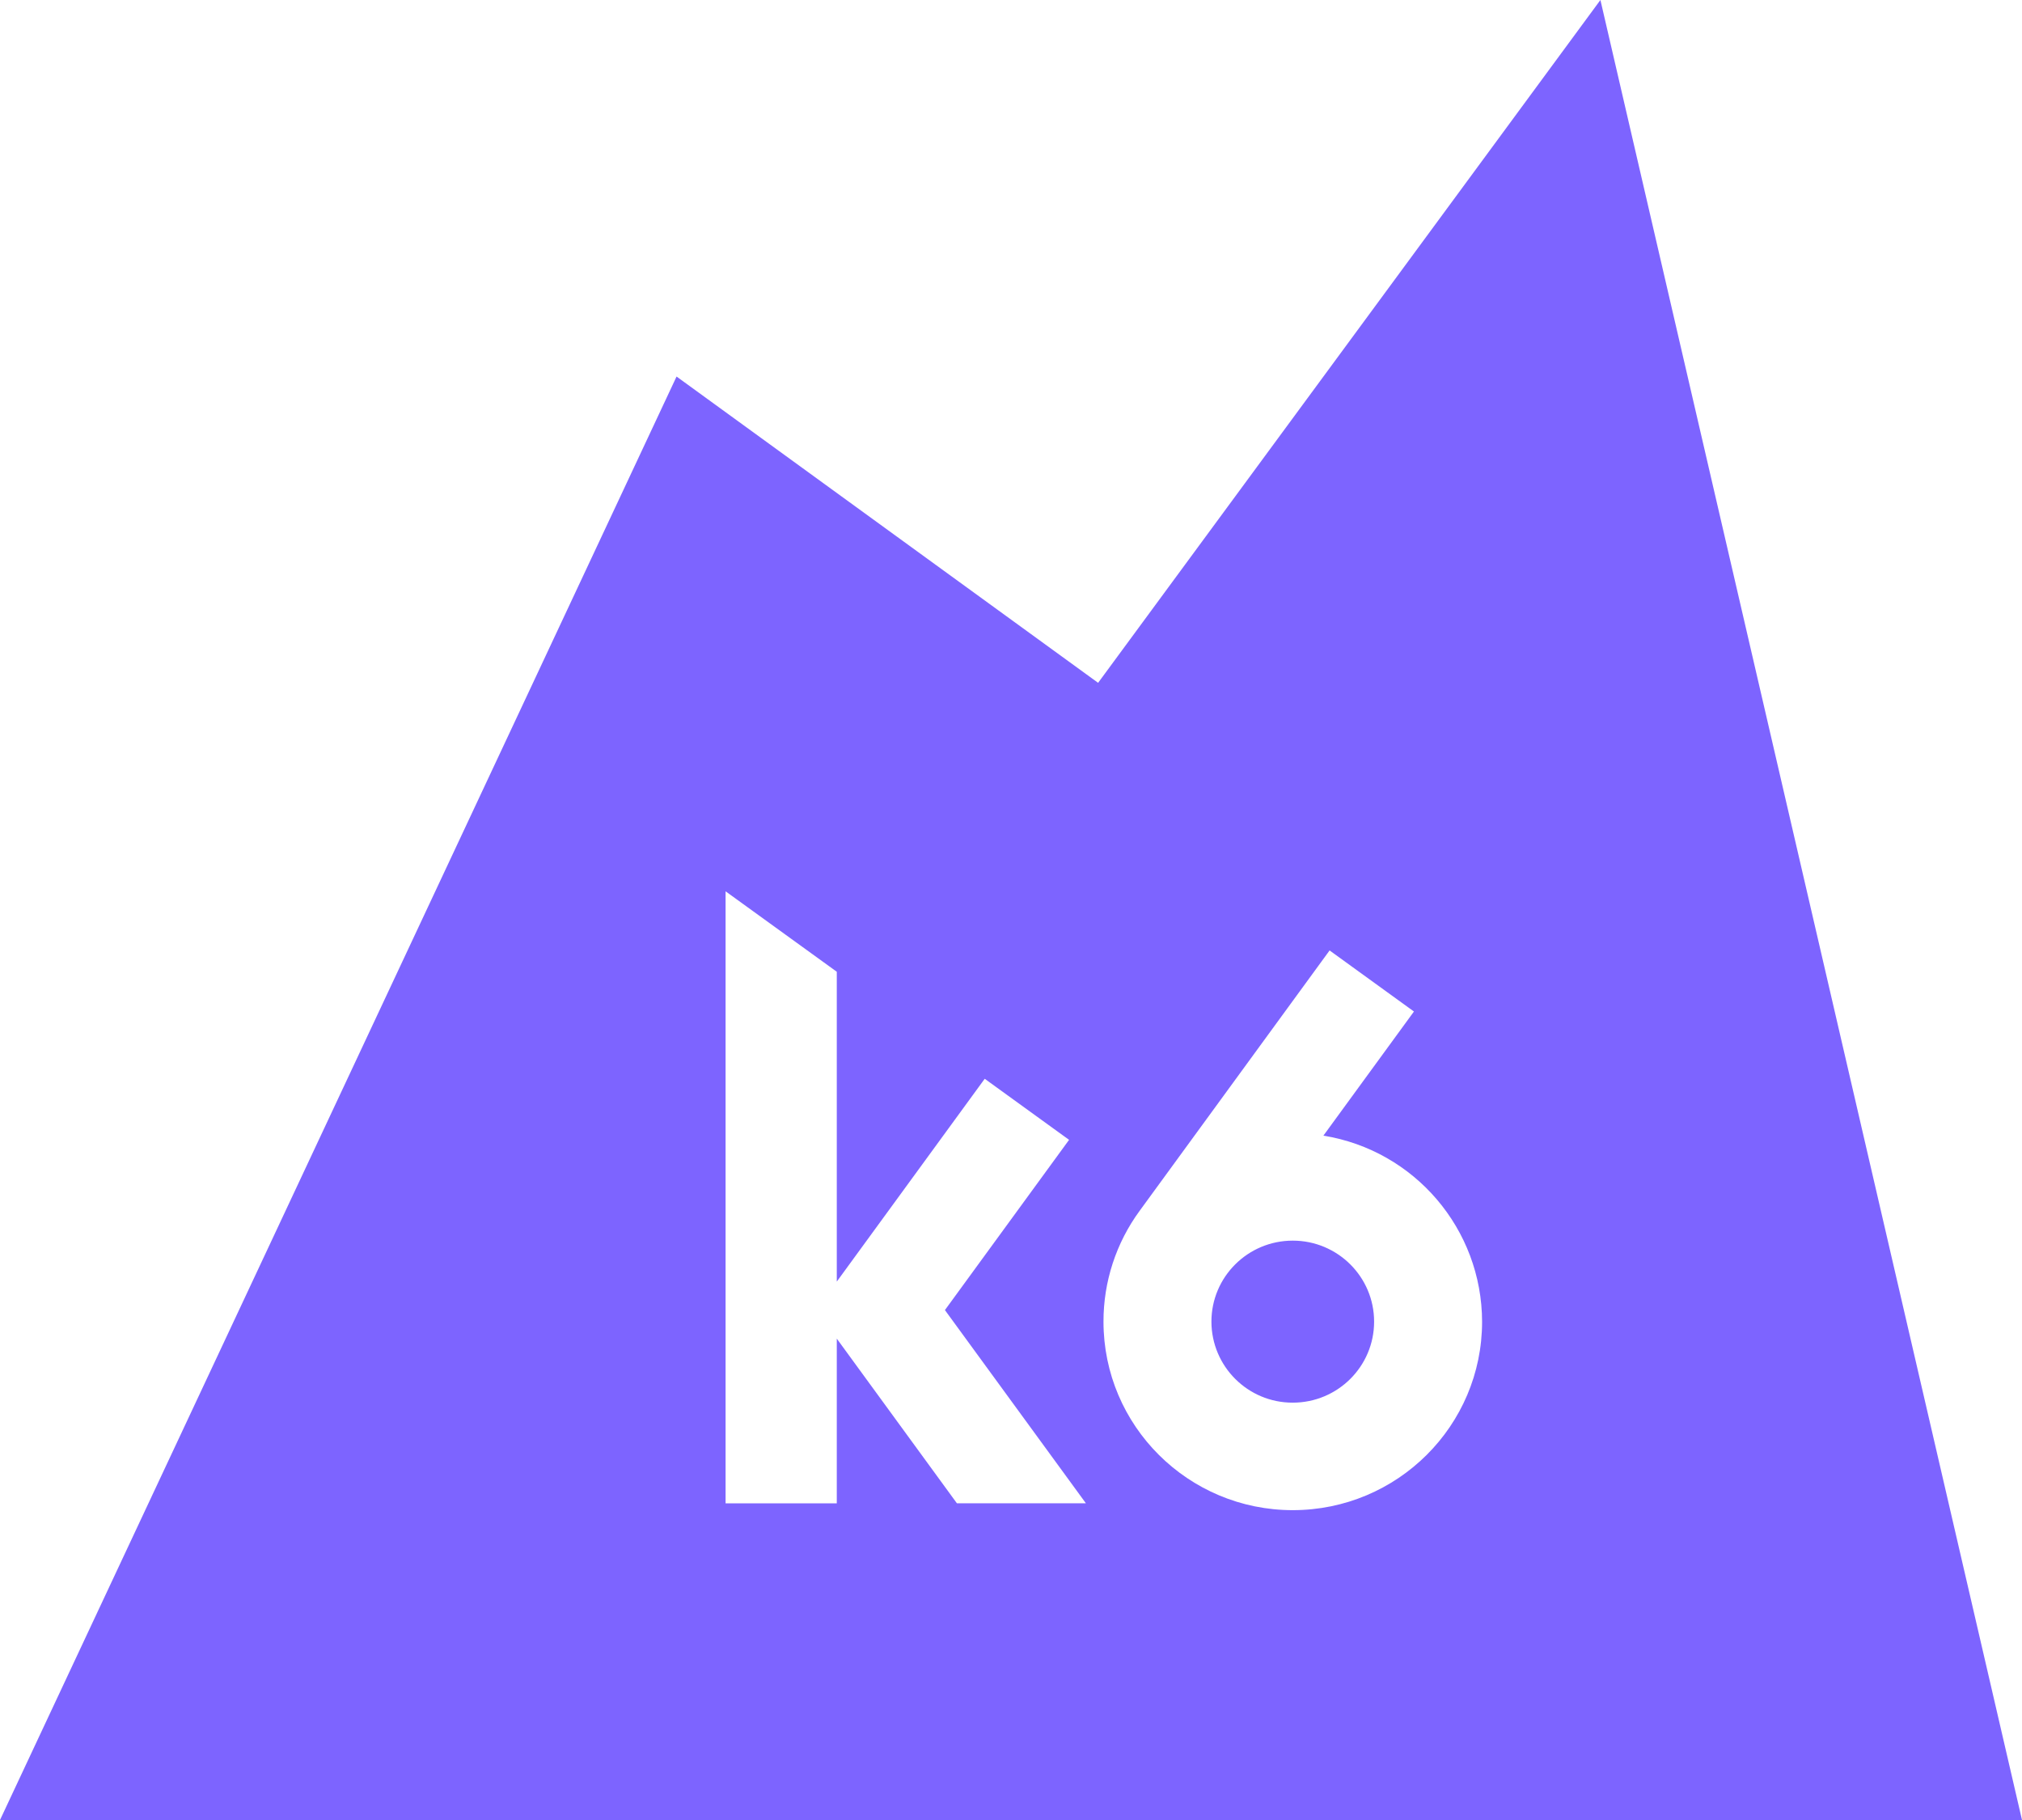
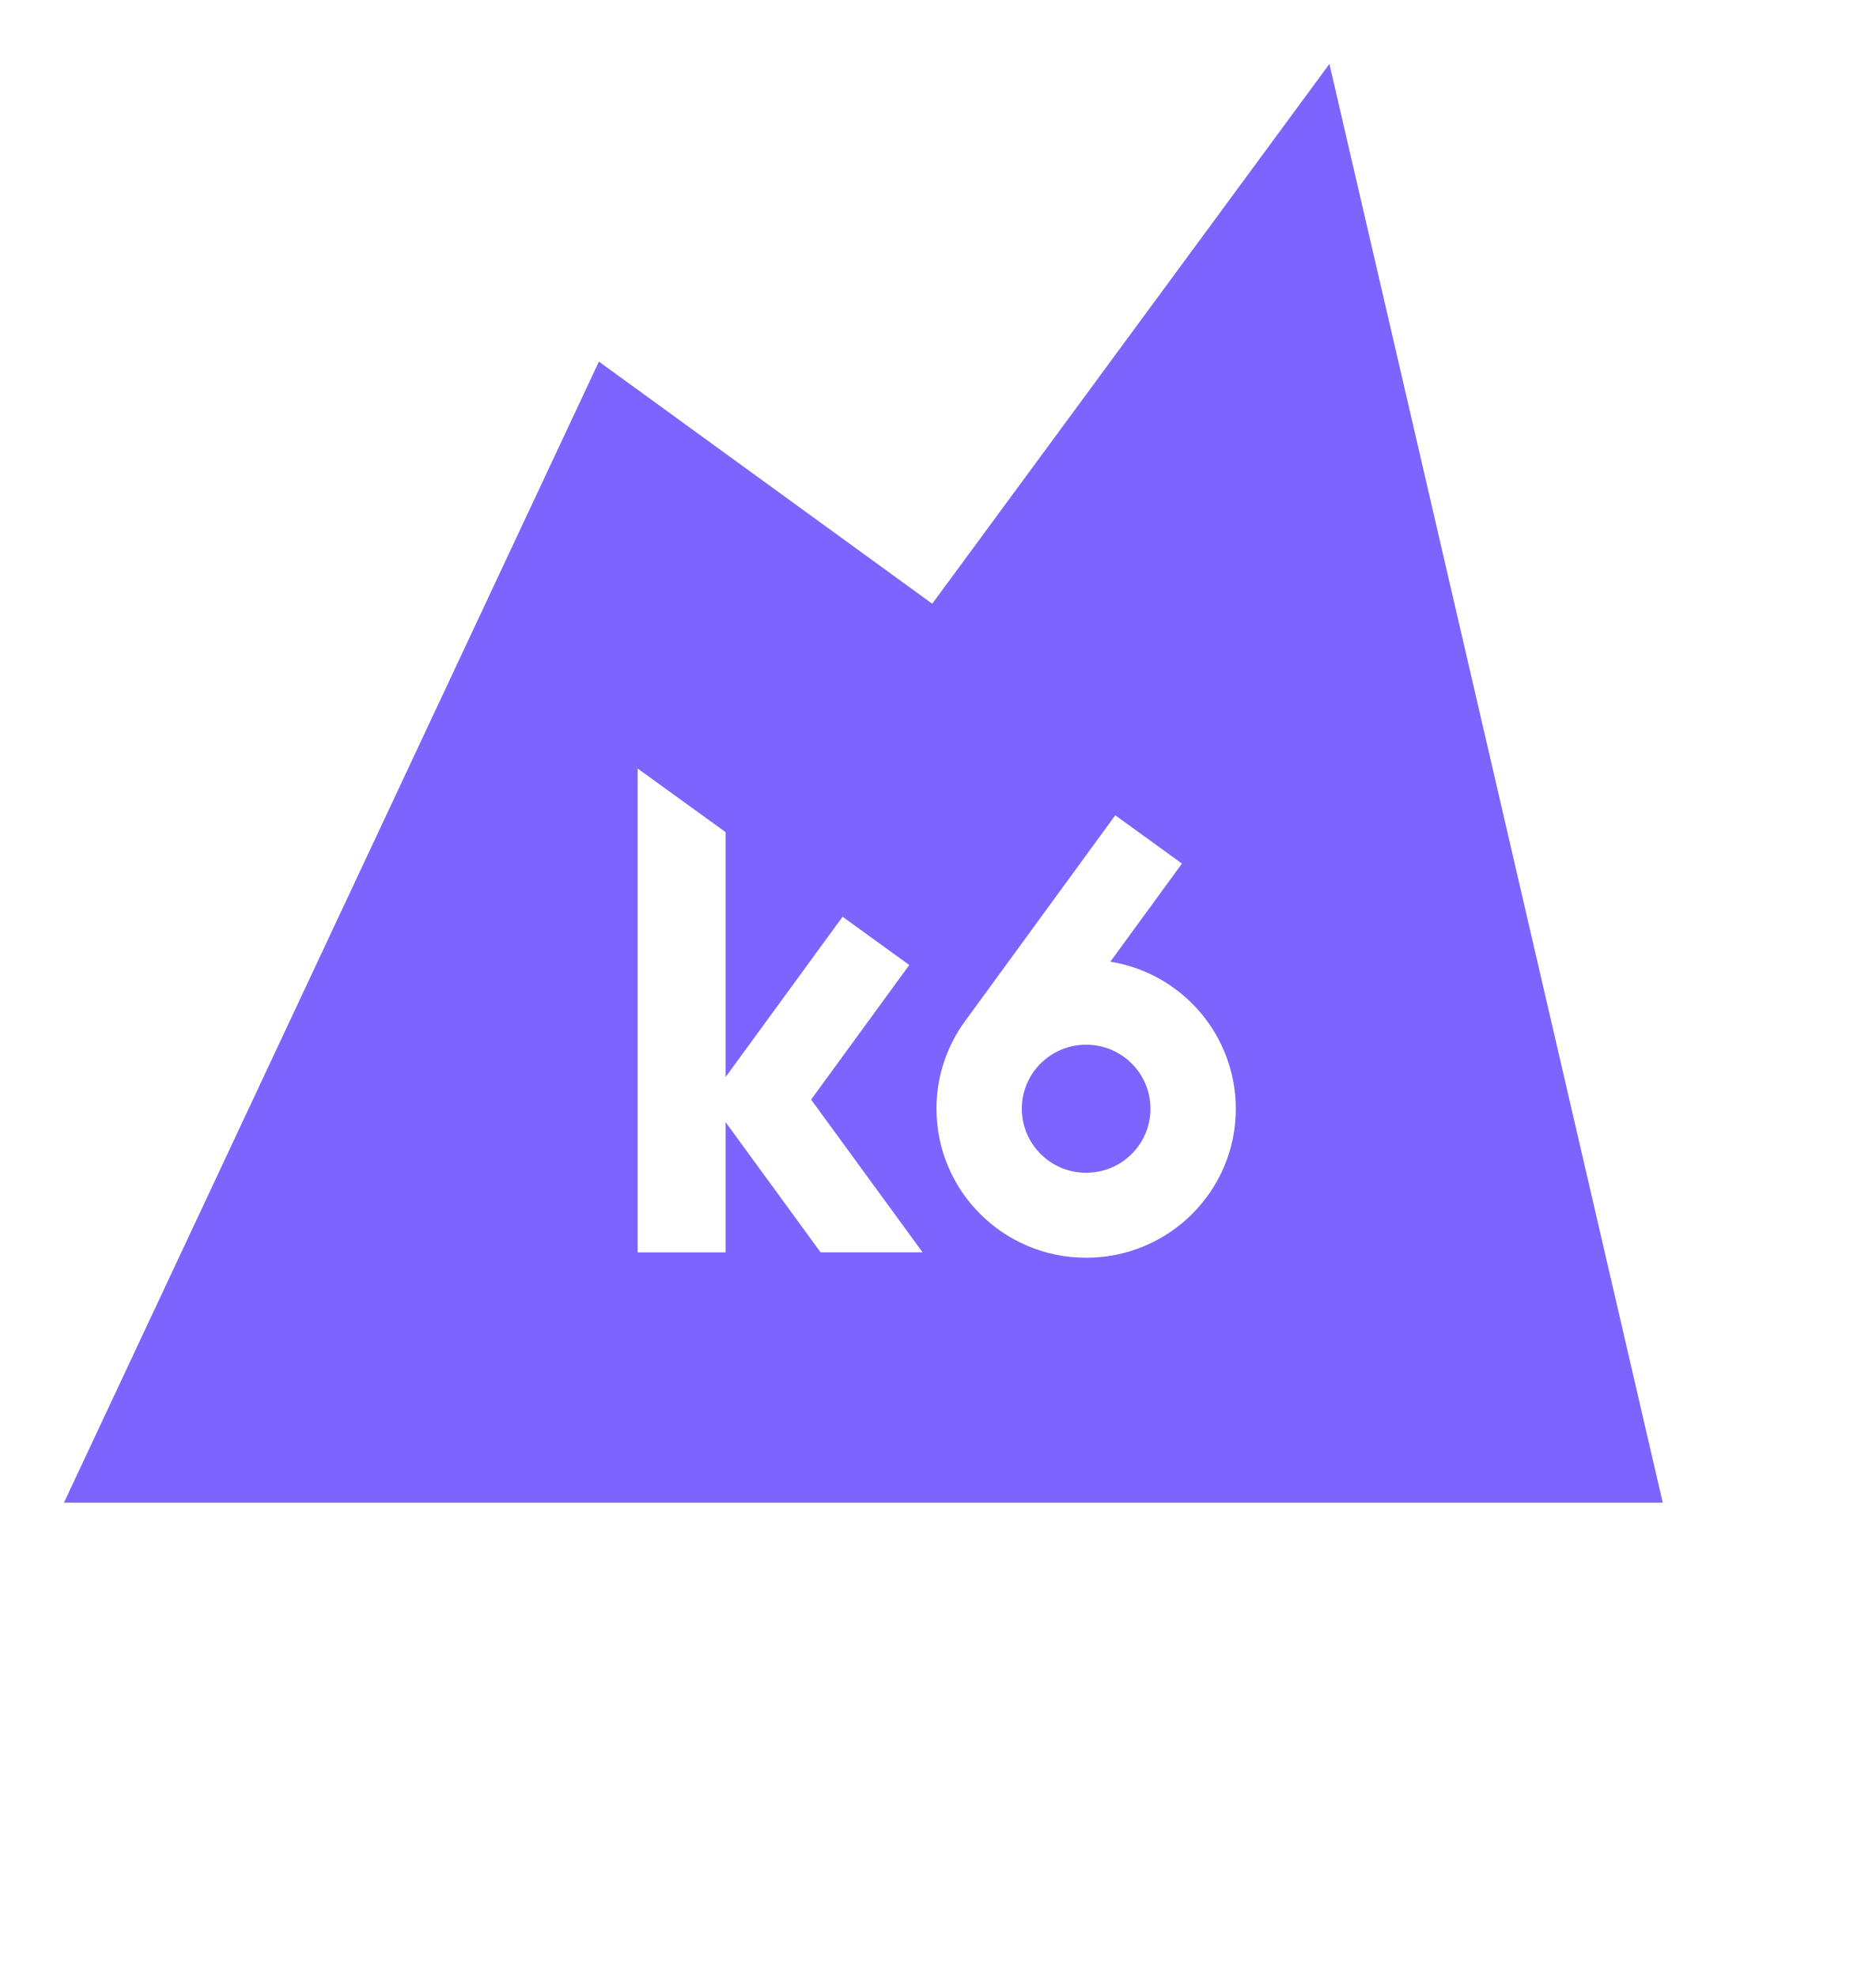
- <svg xmlns="http://www.w3.org/2000/svg" fill="none" viewBox="12 0 50 45" key="7l3ds29">
+ <svg xmlns="http://www.w3.org/2000/svg" fill="none" viewBox="10 -2 58.669 61.835" key="7l3ds29">
  <path fill="#7D64FF" fill-rule="evenodd" d="M39.154 16.883 51.575 0 62 45H12L28.73 9.31zm-6.462 16.215 2.971 4.072v-.001h3.189l-3.486-4.777 3.07-4.209-2.086-1.51-3.658 5.015v-7.661l-2.75-1.989V37.17h2.75zm6.595-.42c0 2.574 2.095 4.661 4.68 4.661 2.587 0 4.682-2.087 4.682-4.66a4.67 4.67 0 0 0-3.924-4.6l2.239-3.069-2.086-1.51-4.695 6.435a4.62 4.62 0 0 0-.896 2.743m6.692 0c0 1.106-.9 2.003-2.011 2.003a2.007 2.007 0 0 1-2.012-2.003c0-1.106.9-2.003 2.012-2.003 1.11 0 2.011.897 2.011 2.003" clip-rule="evenodd" key="yne7jdg" />
</svg>
